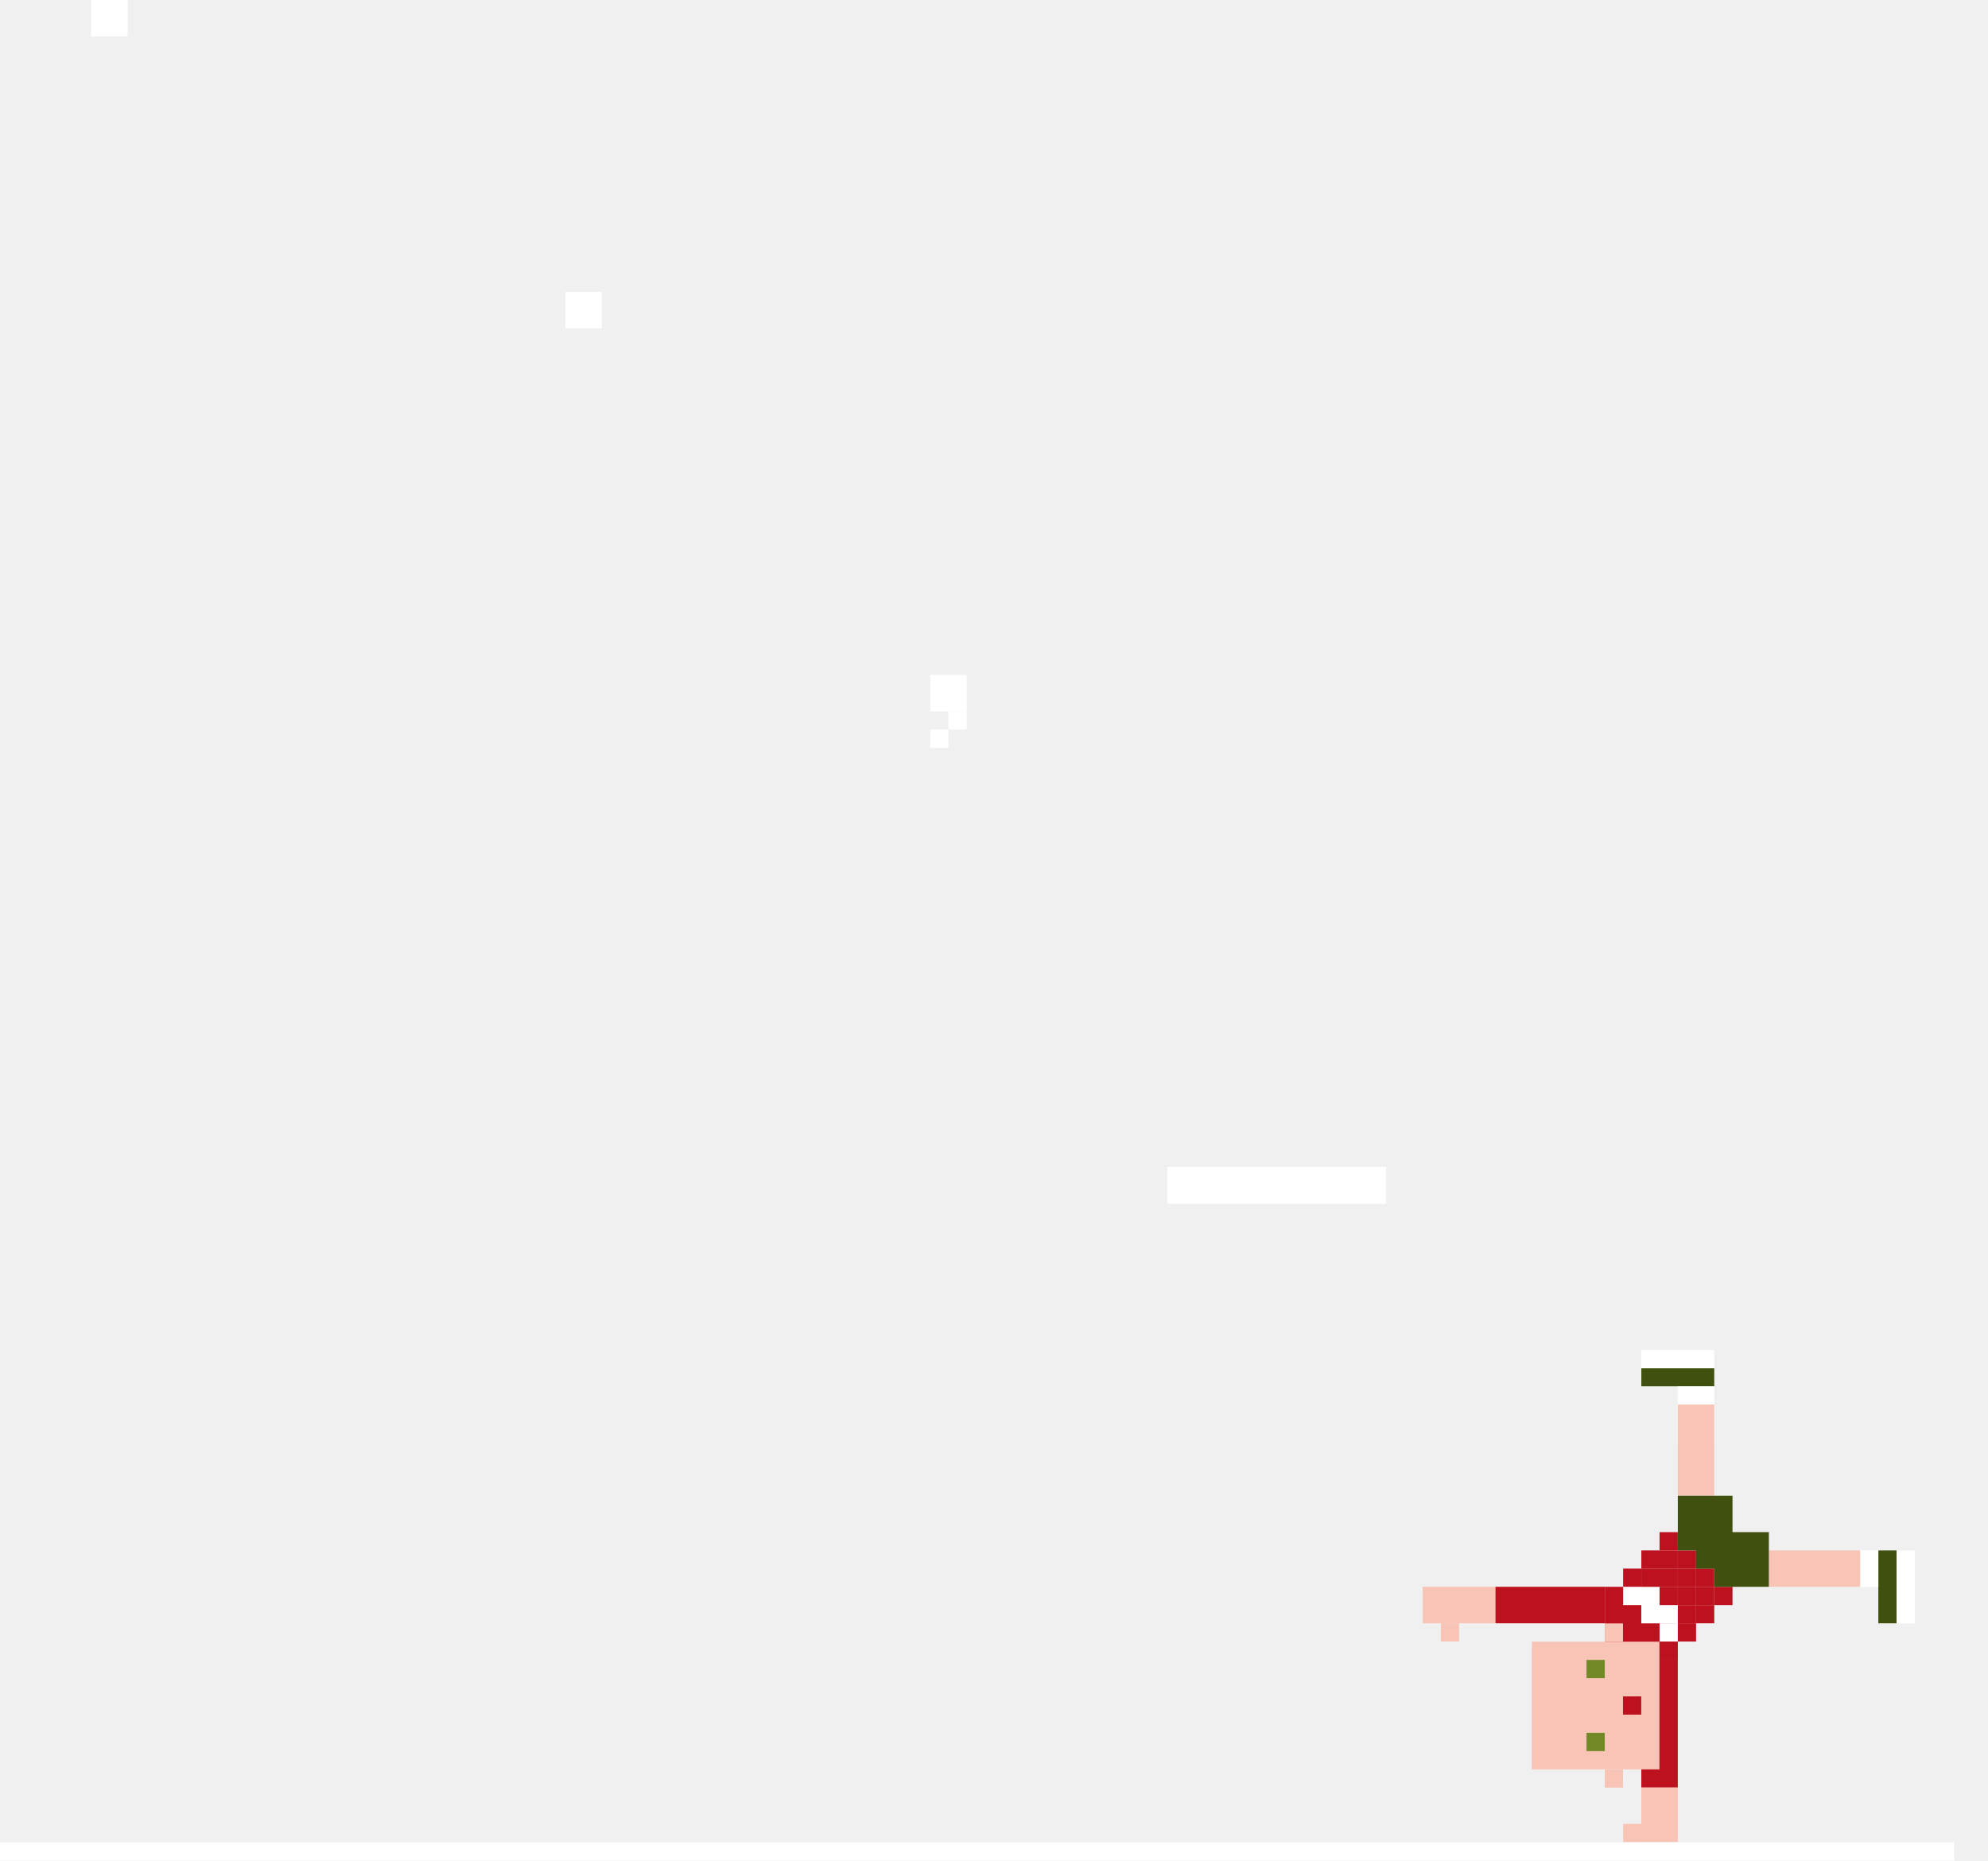
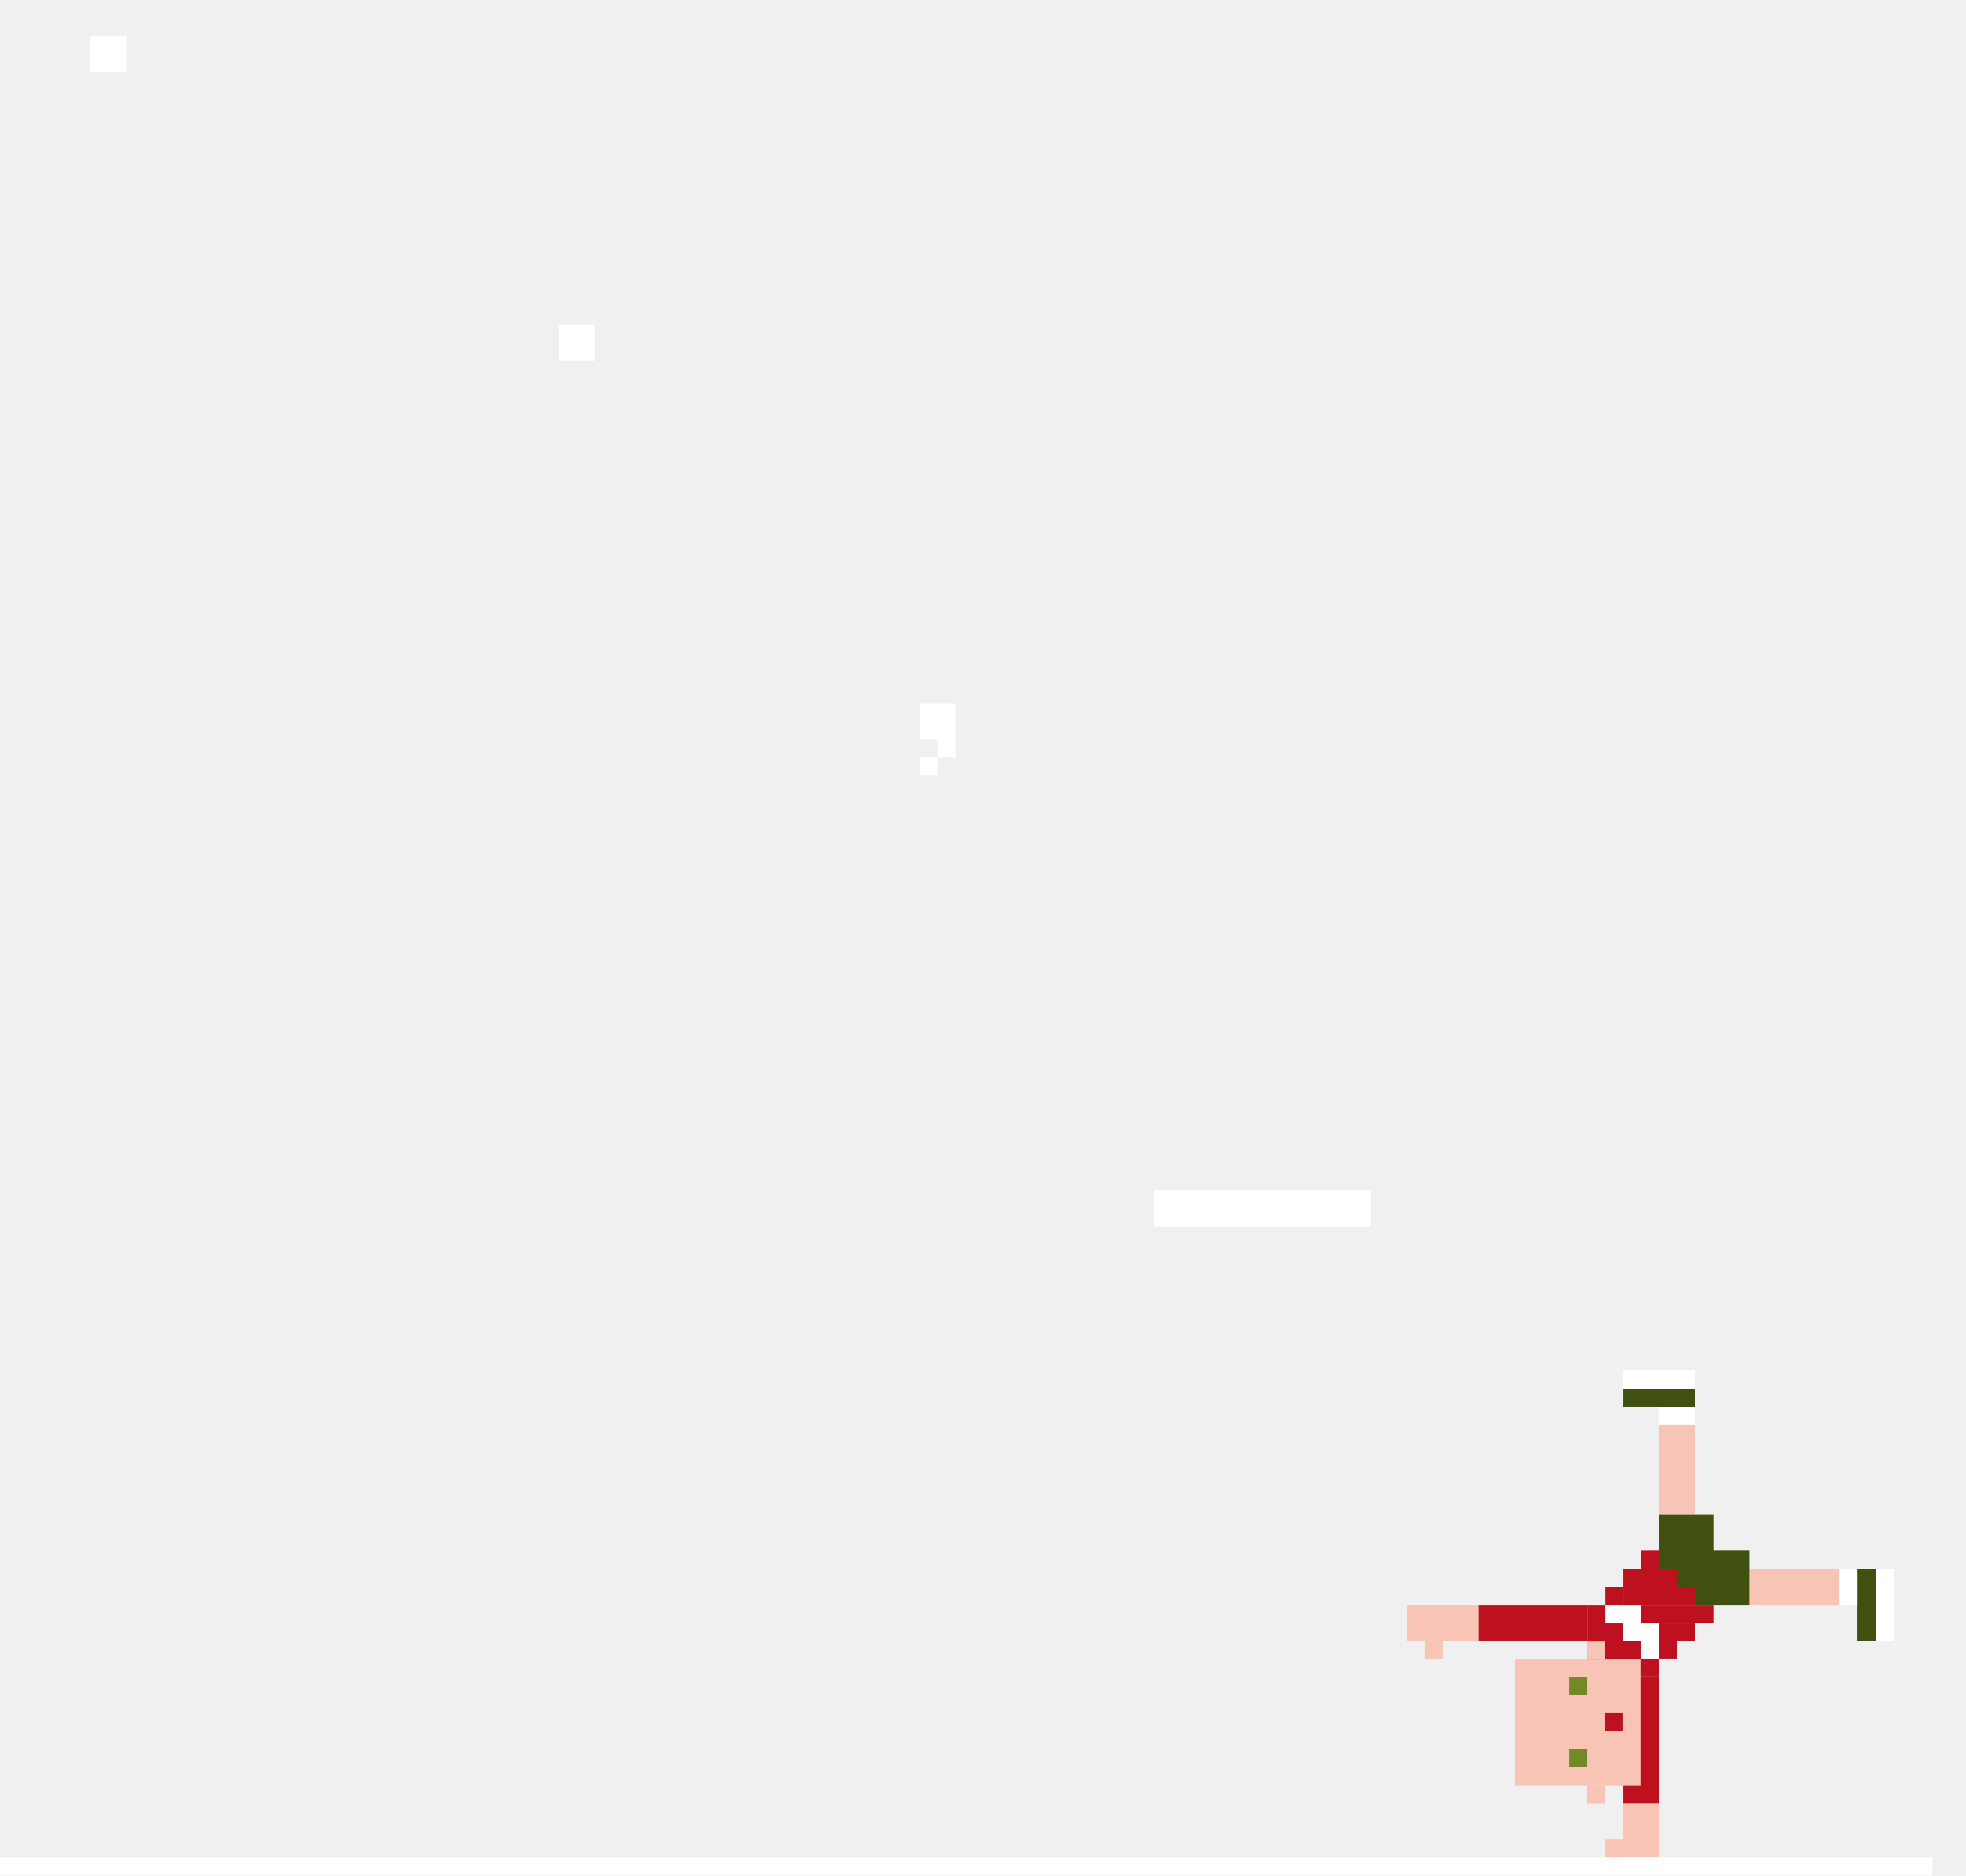
- <svg xmlns="http://www.w3.org/2000/svg" width="763" height="714" viewBox="0 0 763 714" fill="none">
+ <svg xmlns="http://www.w3.org/2000/svg" width="763" height="728" viewBox="0 0 763 728" fill="none">
  <g id="Contacts" clip-path="url(#clip0_129_2166)">
-     <path id="Shape_1" d="M750 707H-13V714H750V707Z" fill="white" />
-     <path id="Shape_2" d="M231 112H217V126H231V112Z" fill="white" />
-     <path id="Shape_3" d="M49 0H35V14H49V0Z" fill="white" />
-     <path id="Shape_4" d="M532 447.8H448V462H532V447.8Z" fill="white" />
+     <path id="Vector" d="M750 721H-13V728H750V721Z" fill="white" />
+     <path id="Vector_2" d="M231 126H217V140H231V126Z" fill="white" />
+     <path id="Vector_3" d="M49 14H35V28H49V14Z" fill="white" />
+     <path id="Vector_4" d="M532 461.8H448V476H532V461.8Z" fill="white" />
    <g id="Shape_5">
-       <path id="Vector_5" d="M371 259H357V273H371V259Z" fill="white" />
-       <path id="Vector_6" d="M371 273H364V280H371V273Z" fill="white" />
-       <path id="Vector_7" d="M364 280H357V287H364V280Z" fill="white" />
+       <path id="Vector_5" d="M371 273H357V287H371V273Z" fill="white" />
+       <path id="Vector_6" d="M371 287H364V294H371V287Z" fill="white" />
+       <path id="Vector_7" d="M364 294H357V301H364V294Z" fill="white" />
    </g>
-     <g id="Gym_person">
+     <g id="Group_2">
      <g id="Group_3">
-         <path id="Vector_8" d="M615.96 608.95H546V622.94H615.96V608.95Z" fill="#F8C4B6" />
-         <path id="Vector_9" d="M560 622.95H553V629.95H560V622.95Z" fill="#F8C4B6" />
+         <path id="Vector_8" d="M615.96 622.95H546V636.94H615.96V622.95Z" fill="#F8C4B6" />
+         <path id="Vector_9" d="M560 636.95H553V643.95H560V636.95Z" fill="#F8C4B6" />
      </g>
      <g id="Group_4">
-         <path id="Vector_10" d="M629.95 636.94V706.9H643.94V636.94H629.95Z" fill="#F8C4B6" />
-         <path id="Vector_11" d="M629.96 699.91H622.96V706.91H629.96V699.91Z" fill="#F8C4B6" />
+         <path id="Vector_10" d="M629.95 650.94V720.9H643.94V650.94H629.95Z" fill="#F8C4B6" />
+         <path id="Vector_11" d="M629.96 713.91H622.96V720.91H629.96V713.91Z" fill="#F8C4B6" />
      </g>
-       <path id="Vector_12" d="M615.96 608.95H573.98V622.94H615.96V608.95Z" fill="#BD111F" />
-       <path id="Vector_13" d="M629.95 636.95V685.92H643.94V636.95H629.95Z" fill="#BD111F" />
-       <path id="Vector_14" d="M629.95 608.95H615.96V636.93H629.95V608.95Z" fill="#BD111F" />
-       <path id="Vector_15" d="M643.95 622.95H622.96V636.94H643.95V622.95Z" fill="#BD111F" />
-       <path id="Vector_16" d="M629.96 601.96H622.96V608.96H629.96V601.96Z" fill="#BD111F" />
-       <path id="Vector_17" d="M650.95 622.95H643.95V629.95H650.95V622.95Z" fill="#BD111F" />
-       <path id="Vector_18" d="M643.95 615.95H636.95V622.95H643.95V615.95Z" fill="white" />
-       <path id="Vector_19" d="M636.95 608.95H629.95V615.95H636.95V608.95Z" fill="white" />
-       <path id="Vector_20" d="M636.95 615.95H629.95V622.95H636.95V615.95Z" fill="white" />
-       <path id="Vector_21" d="M643.95 622.95H636.95V629.95H643.95V622.95Z" fill="white" />
-       <path id="Vector_22" d="M629.96 608.95H622.96V615.95H629.96V608.95Z" fill="white" />
-       <path id="Vector_23" d="M636.95 594.96H629.95V601.96H636.95V594.96Z" fill="#BD111F" />
-       <path id="Vector_24" d="M657.94 615.95H650.94V622.95H657.94V615.95Z" fill="#BD111F" />
-       <path id="Vector_25" d="M650.95 608.95H643.95V615.95H650.95V608.95Z" fill="#BD111F" />
-       <path id="Vector_26" d="M643.95 601.96H636.95V608.96H643.95V601.96Z" fill="#BD111F" />
-       <path id="Vector_27" d="M643.95 608.95H636.95V615.95H643.95V608.95Z" fill="#BD111F" />
-       <path id="Vector_28" d="M650.95 615.95H643.95V622.95H650.95V615.95Z" fill="#BD111F" />
-       <path id="Vector_29" d="M636.95 601.96H629.95V608.96H636.95V601.96Z" fill="#BD111F" />
-       <path id="Vector_30" d="M643.95 587.97H636.95V594.97H643.95V587.97Z" fill="#BD111F" />
-       <path id="Vector_31" d="M664.94 608.95H657.94V615.95H664.94V608.95Z" fill="#BD111F" />
-       <path id="Vector_32" d="M657.94 601.96H650.94V608.96H657.94V601.96Z" fill="#BD111F" />
-       <path id="Vector_33" d="M650.95 594.96H643.95V601.96H650.95V594.96Z" fill="#BD111F" />
-       <path id="Vector_34" d="M650.95 601.96H643.95V608.96H650.95V601.96Z" fill="#BD111F" />
-       <path id="Vector_35" d="M657.94 608.95H650.94V615.95H657.94V608.95Z" fill="#BD111F" />
-       <path id="Vector_36" d="M643.95 594.96H636.95V601.96H643.95V594.96Z" fill="#BD111F" />
-       <path id="Vector_37" d="M720.91 594.97V622.95H727.91V594.97H720.91Z" fill="#40500E" />
-       <path id="Vector_38" d="M657.93 525H629.95V532H657.93V525Z" fill="#40500E" />
+       <path id="Vector_12" d="M615.96 622.95H573.98V636.94H615.96V622.95Z" fill="#BD111F" />
+       <path id="Vector_13" d="M629.95 650.95V699.92H643.94V650.95H629.95Z" fill="#BD111F" />
+       <path id="Vector_14" d="M629.95 622.95H615.96V650.93H629.95V622.95Z" fill="#BD111F" />
+       <path id="Vector_15" d="M643.95 636.95H622.96V650.94H643.95V636.95Z" fill="#BD111F" />
+       <path id="Vector_16" d="M629.96 615.96H622.96V622.96H629.96V615.96Z" fill="#BD111F" />
+       <path id="Vector_17" d="M650.95 636.95H643.95V643.95H650.95V636.95Z" fill="#BD111F" />
+       <path id="Vector_18" d="M643.95 629.95H636.95V636.95H643.95V629.95Z" fill="white" />
+       <path id="Vector_19" d="M636.95 622.95H629.95V629.95H636.95V622.95Z" fill="white" />
+       <path id="Vector_20" d="M636.95 629.95H629.95V636.95H636.95V629.95Z" fill="white" />
+       <path id="Vector_21" d="M643.95 636.95H636.95V643.95H643.95V636.95Z" fill="white" />
+       <path id="Vector_22" d="M629.96 622.95H622.96V629.95H629.96V622.95Z" fill="white" />
+       <path id="Vector_23" d="M636.95 608.96H629.95V615.96H636.95V608.96Z" fill="#BD111F" />
+       <path id="Vector_24" d="M657.94 629.95H650.94V636.95H657.94V629.95Z" fill="#BD111F" />
+       <path id="Vector_25" d="M650.95 622.95H643.95V629.95H650.95V622.95Z" fill="#BD111F" />
+       <path id="Vector_26" d="M643.95 615.96H636.95V622.96H643.95V615.96Z" fill="#BD111F" />
+       <path id="Vector_27" d="M643.95 622.95H636.95V629.95H643.95V622.95Z" fill="#BD111F" />
+       <path id="Vector_28" d="M650.95 629.95H643.95V636.95H650.95V629.95Z" fill="#BD111F" />
+       <path id="Vector_29" d="M636.95 615.96H629.95V622.96H636.95V615.96Z" fill="#BD111F" />
+       <path id="Vector_30" d="M643.95 601.97H636.95V608.97H643.95V601.97Z" fill="#BD111F" />
+       <path id="Vector_31" d="M664.94 622.95H657.94V629.95H664.94V622.95Z" fill="#BD111F" />
+       <path id="Vector_32" d="M657.94 615.96H650.94V622.96H657.94V615.96Z" fill="#BD111F" />
+       <path id="Vector_33" d="M650.95 608.96H643.95V615.96H650.95V608.96Z" fill="#BD111F" />
+       <path id="Vector_34" d="M650.95 615.96H643.95V622.96H650.95V615.96Z" fill="#BD111F" />
+       <path id="Vector_35" d="M657.94 622.95H650.94V629.95H657.94V622.95Z" fill="#BD111F" />
+       <path id="Vector_36" d="M643.95 608.96H636.95V615.96H643.95V608.96Z" fill="#BD111F" />
+       <path id="Vector_37" d="M720.91 608.97V636.95H727.91V608.97H720.91Z" fill="#40500E" />
+       <path id="Vector_38" d="M657.93 539H629.95V546H657.93V539Z" fill="#40500E" />
      <g id="Group_5">
-         <path id="Vector_39" d="M713.91 594.96V609H720.91V594.96H713.91Z" fill="white" />
-         <path id="Vector_40" d="M727.9 595V623H734.9V595H727.9Z" fill="white" />
-         <path id="Vector_41" d="M657.94 518H629.9V525H657.94V518Z" fill="white" />
-         <path id="Vector_42" d="M657.94 532H643.9V553H657.94V532Z" fill="white" />
+         <path id="Vector_39" d="M713.91 608.96V623H720.91V608.96H713.91Z" fill="white" />
+         <path id="Vector_40" d="M727.9 609V637H734.9V609H727.9Z" fill="white" />
+         <path id="Vector_41" d="M657.94 532H629.9V539H657.94V532Z" fill="white" />
+         <path id="Vector_42" d="M657.94 546H643.9V567H657.94V546Z" fill="white" />
      </g>
-       <path id="Vector_43" d="M657.94 538.99H643.95V573.97H657.94V538.99Z" fill="#F8C4B6" />
-       <path id="Vector_44" d="M713.91 608.95V594.96H678.93V608.95H713.91Z" fill="#F8C4B6" />
-       <path id="Vector_45" d="M664.94 574H643.95V594.96H664.94V574Z" fill="#40500E" />
-       <path id="Vector_46" d="M657.94 587.96V608.95H678.9V587.96H657.94Z" fill="#40500E" />
-       <path id="Vector_47" d="M636.9 630H587.9V679H636.9V630Z" fill="#F8C4B6" />
-       <path id="Vector_48" d="M615.91 665H608.91V672H615.91V665Z" fill="#738928" />
-       <path id="Vector_49" d="M629.91 651H622.91V658H629.91V651Z" fill="#BD111F" />
-       <path id="Vector_50" d="M615.91 637H608.91V644H615.91V637Z" fill="#738928" />
-       <path id="Vector_51" d="M622.91 623H615.91V630H622.91V623Z" fill="#F8C4B6" />
-       <path id="Vector_52" d="M622.91 679H615.91V686H622.91V679Z" fill="#F8C4B6" />
-       <path id="Vector_53" d="M664.9 588H650.9V602H664.9V588Z" fill="#40500E" />
+       <path id="Vector_43" d="M657.94 552.99H643.95V587.97H657.94V552.99Z" fill="#F8C4B6" />
+       <path id="Vector_44" d="M713.91 622.95V608.96H678.93V622.95H713.91Z" fill="#F8C4B6" />
+       <path id="Vector_45" d="M664.94 588H643.95V608.96H664.94V588Z" fill="#40500E" />
+       <path id="Vector_46" d="M657.94 601.96V622.95H678.9V601.96H657.94Z" fill="#40500E" />
+       <path id="Vector_47" d="M636.9 644H587.9V693H636.9V644Z" fill="#F8C4B6" />
+       <path id="Vector_48" d="M615.91 679H608.91V686H615.91V679Z" fill="#738928" />
+       <path id="Vector_49" d="M629.91 665H622.91V672H629.91V665Z" fill="#BD111F" />
+       <path id="Vector_50" d="M615.91 651H608.91V658H615.91V651Z" fill="#738928" />
+       <path id="Vector_51" d="M622.91 637H615.91V644H622.91V637Z" fill="#F8C4B6" />
+       <path id="Vector_52" d="M622.91 693H615.91V700H622.91V693Z" fill="#F8C4B6" />
+       <path id="Vector_53" d="M664.9 602H650.9V616H664.9V602Z" fill="#40500E" />
    </g>
  </g>
  <defs>
    <clipPath id="clip0_129_2166">
-       <rect width="763" height="714" fill="white" />
+       <rect width="763" height="728" fill="white" />
    </clipPath>
  </defs>
</svg>
